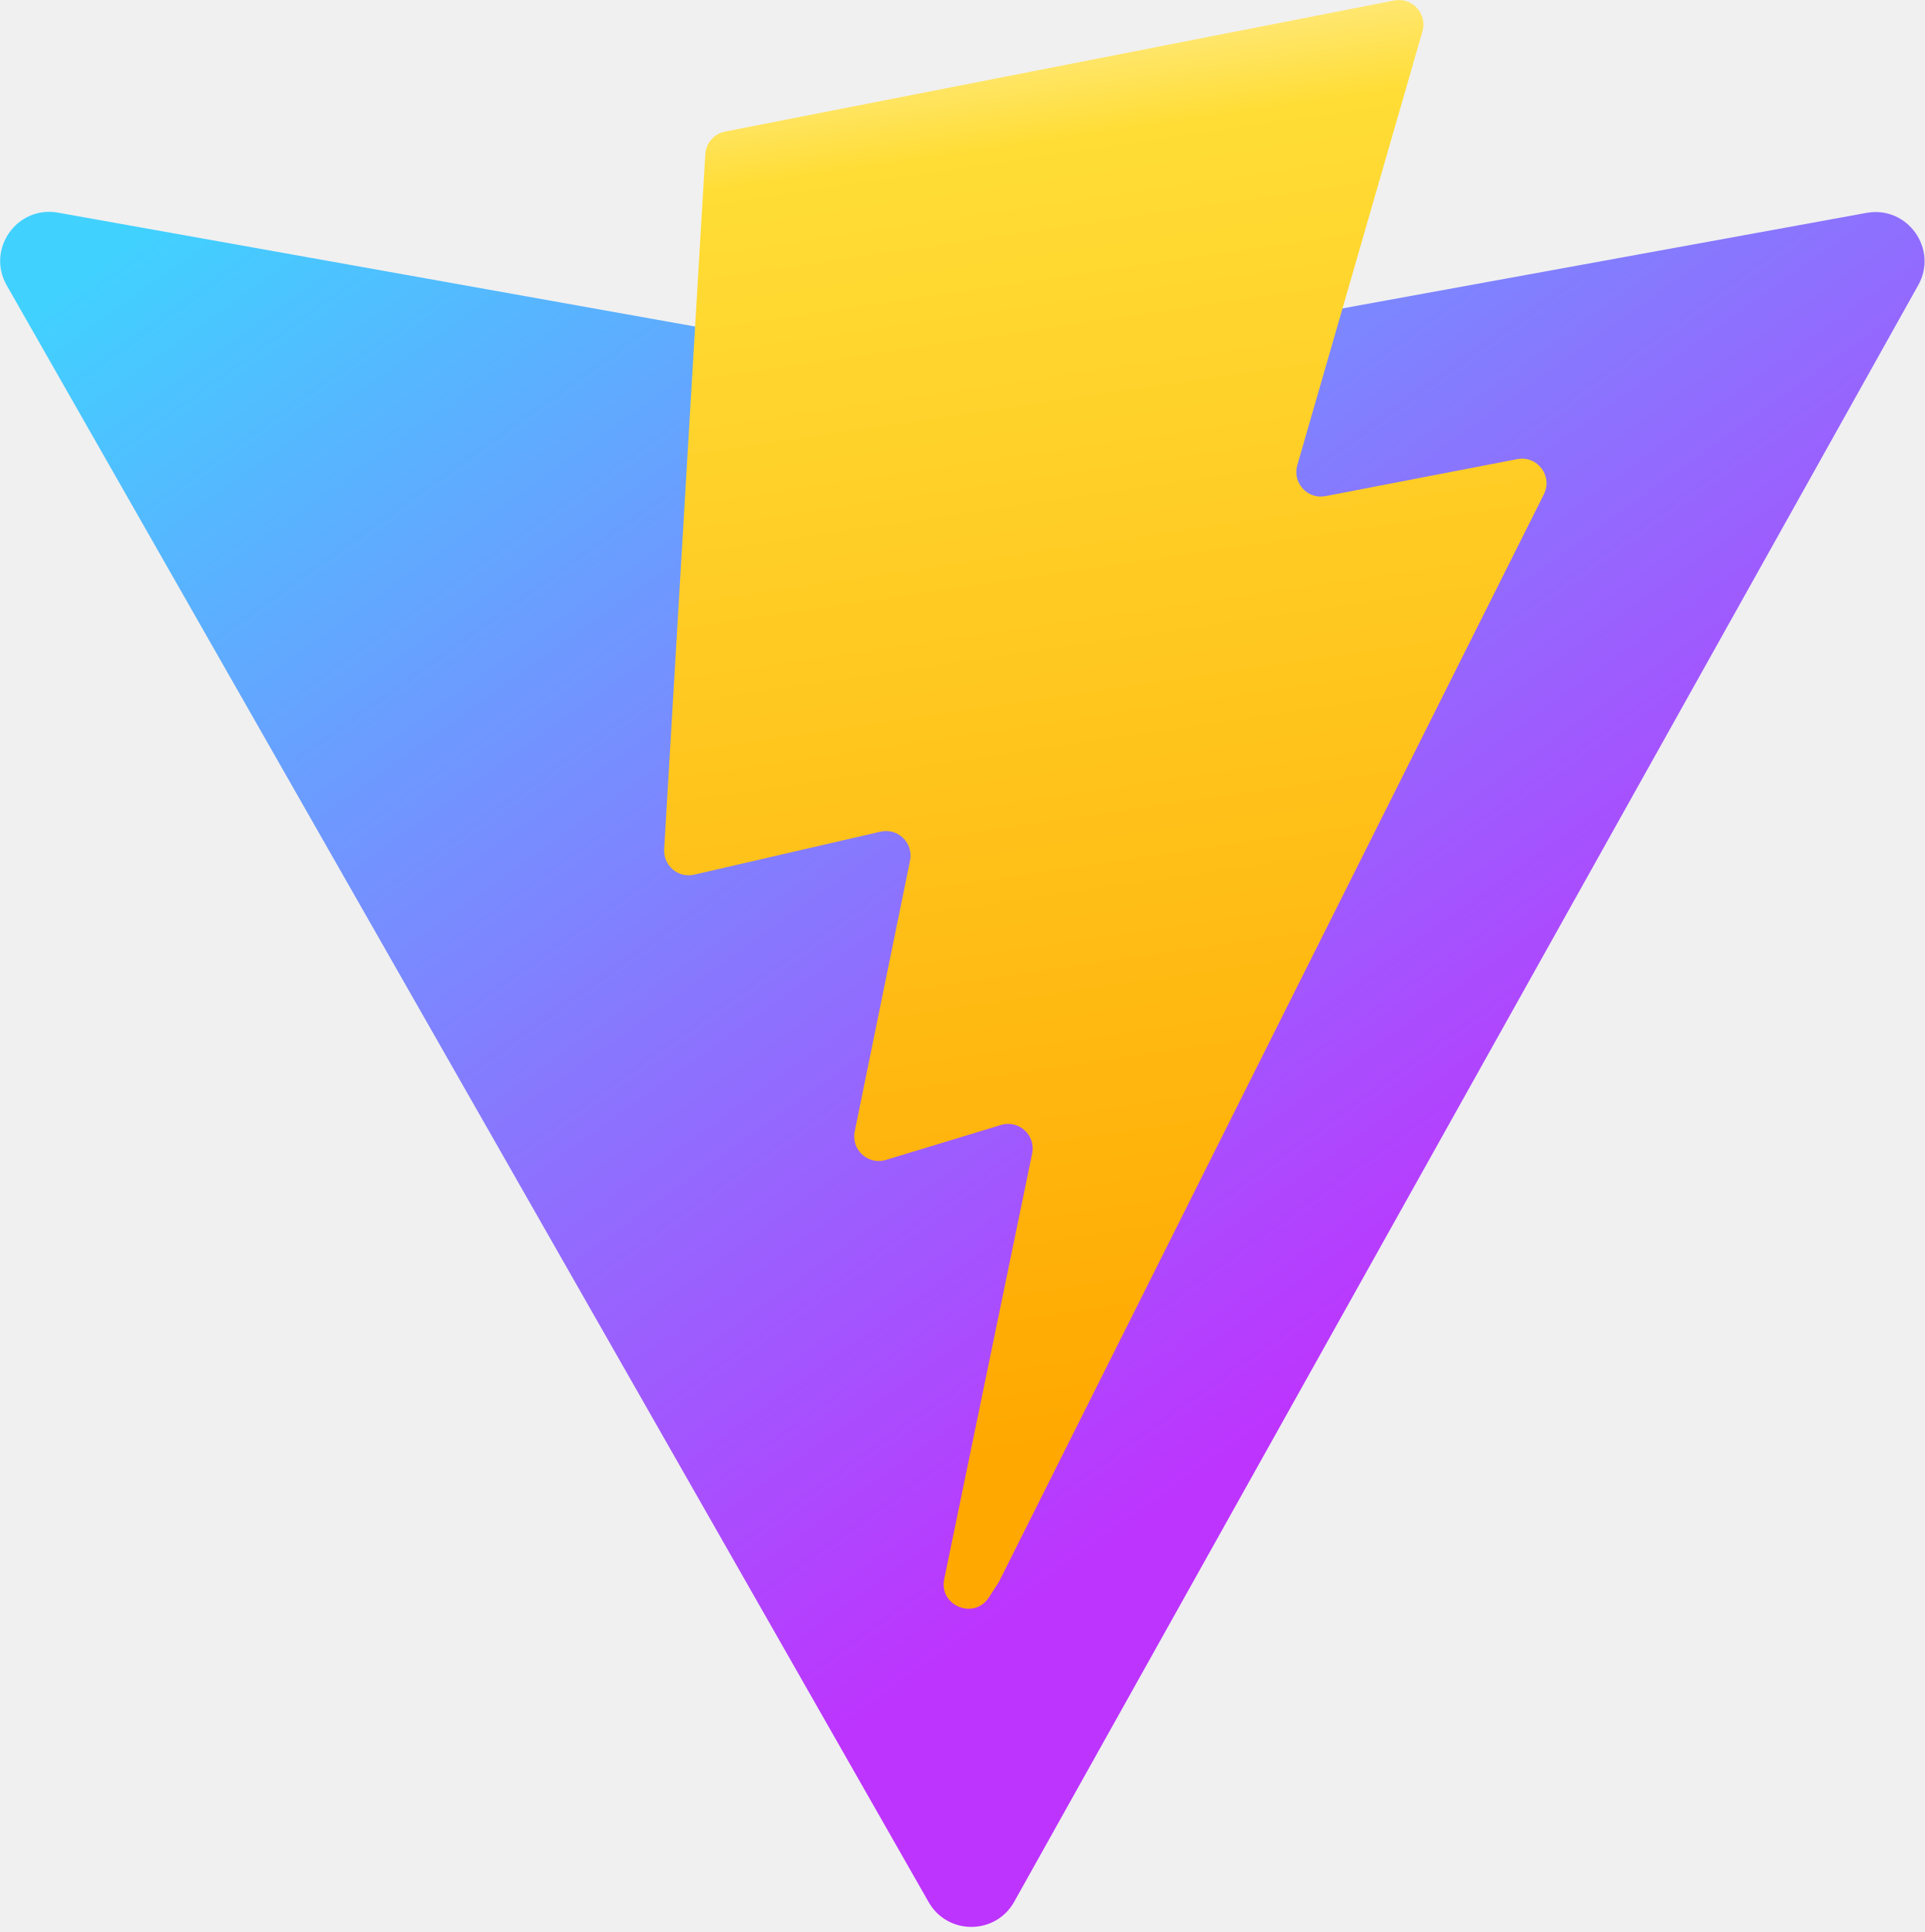
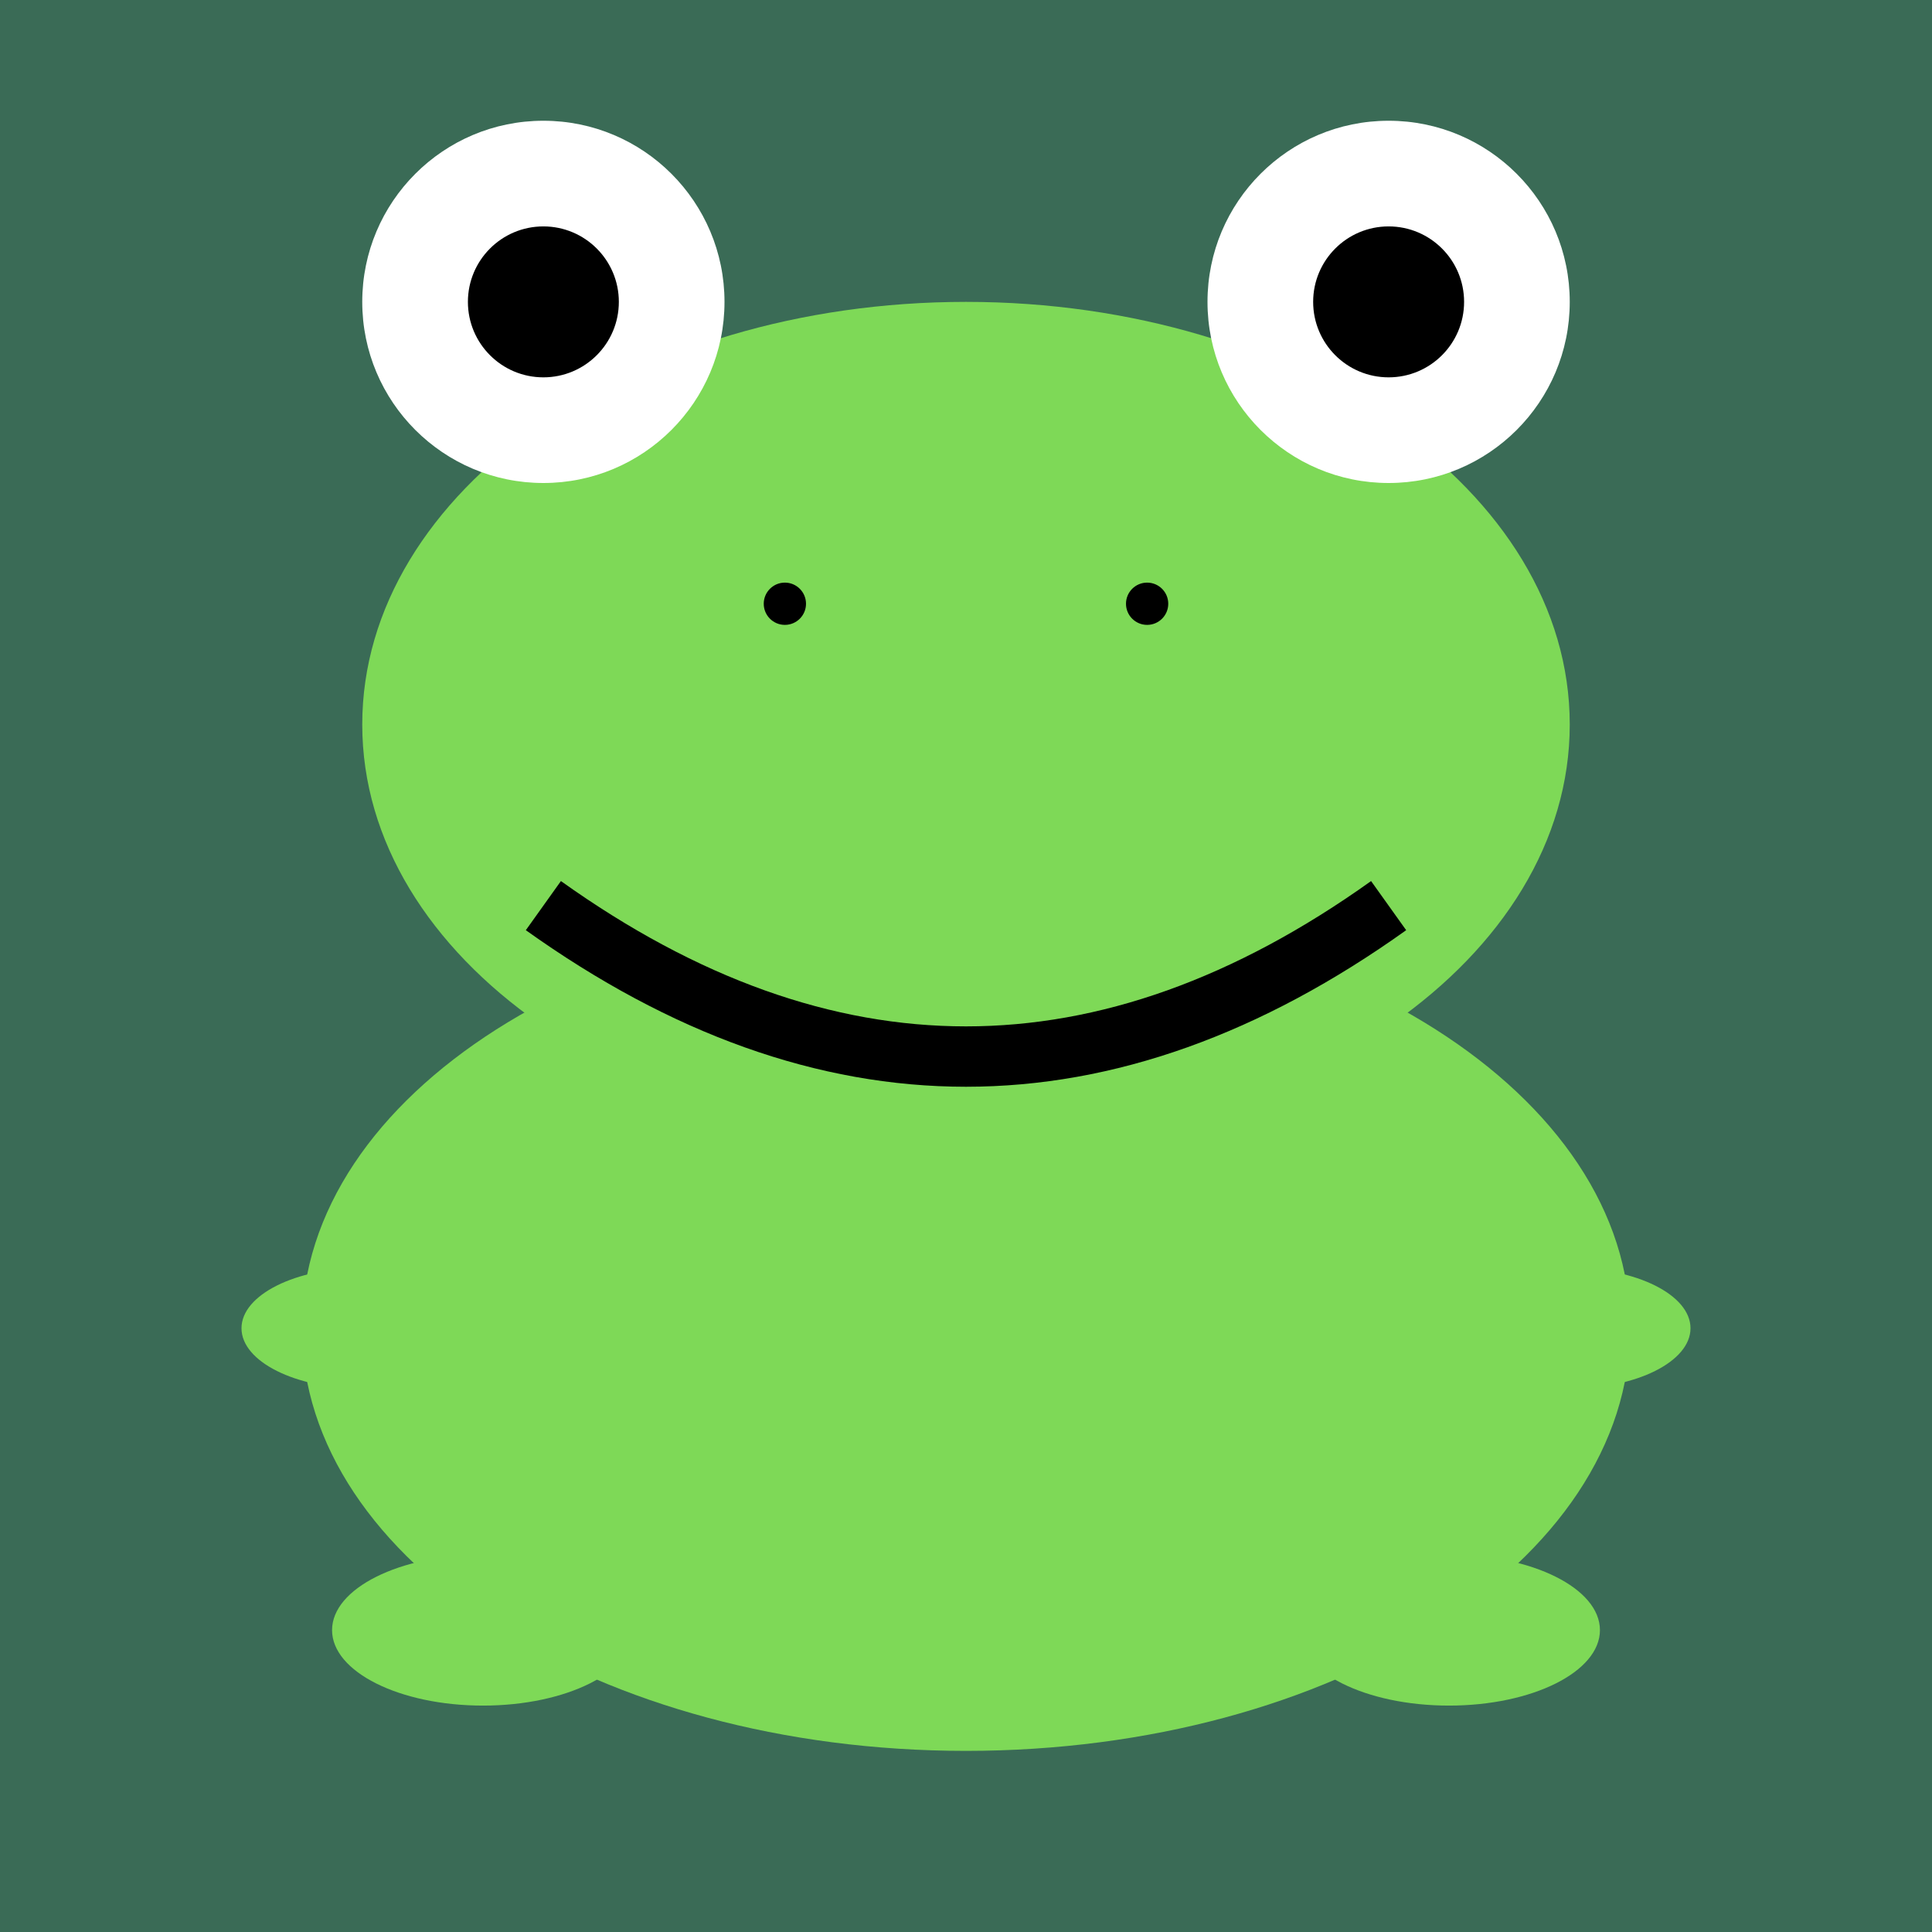
- <svg xmlns="http://www.w3.org/2000/svg" aria-hidden="true" role="img" class="iconify iconify--logos" width="31.88" height="32" preserveAspectRatio="xMidYMid meet" viewBox="0 0 256 257">
-   <defs>
-     <linearGradient id="IconifyId1813088fe1fbc01fb466" x1="-.828%" x2="57.636%" y1="7.652%" y2="78.411%">
-       <stop offset="0%" stop-color="#41D1FF" />
-       <stop offset="100%" stop-color="#BD34FE" />
-     </linearGradient>
-     <linearGradient id="IconifyId1813088fe1fbc01fb467" x1="43.376%" x2="50.316%" y1="2.242%" y2="89.03%">
-       <stop offset="0%" stop-color="#FFEA83" />
-       <stop offset="8.333%" stop-color="#FFDD35" />
-       <stop offset="100%" stop-color="#FFA800" />
-     </linearGradient>
-   </defs>
-   <path fill="url(#IconifyId1813088fe1fbc01fb466)" d="M255.153 37.938L134.897 252.976c-2.483 4.44-8.862 4.466-11.382.048L.875 37.958c-2.746-4.814 1.371-10.646 6.827-9.67l120.385 21.517a6.537 6.537 0 0 0 2.322-.004l117.867-21.483c5.438-.991 9.574 4.796 6.877 9.62Z" />
-   <path fill="url(#IconifyId1813088fe1fbc01fb467)" d="M185.432.063L96.44 17.501a3.268 3.268 0 0 0-2.634 3.014l-5.474 92.456a3.268 3.268 0 0 0 3.997 3.378l24.777-5.718c2.318-.535 4.413 1.507 3.936 3.838l-7.361 36.047c-.495 2.426 1.782 4.5 4.151 3.78l15.304-4.649c2.372-.72 4.652 1.36 4.15 3.788l-11.698 56.621c-.732 3.542 3.979 5.473 5.943 2.437l1.313-2.028l72.516-144.72c1.215-2.423-.88-5.186-3.54-4.672l-25.505 4.922c-2.396.462-4.435-1.77-3.759-4.114l16.646-57.705c.677-2.35-1.37-4.583-3.769-4.113Z" />
+ <svg xmlns="http://www.w3.org/2000/svg" width="256" height="256" viewBox="0 0 64 64">
+   <rect width="100%" height="100%" fill="#3a6b56" />
+   <ellipse cx="32" cy="44" rx="22" ry="14" fill="#7ed957" />
+   <ellipse cx="32" cy="24" rx="20" ry="14" fill="#7ed957" />
+   <circle cx="18" cy="10" r="6" fill="#fff" />
+   <circle cx="46" cy="10" r="6" fill="#fff" />
+   <circle cx="18" cy="10" r="2.5" fill="#000" />
+   <circle cx="46" cy="10" r="2.5" fill="#000" />
+   <path d="M18 30 Q32 40 46 30" stroke="#000" stroke-width="2" fill="none" />
+   <circle cx="26" cy="20" r="0.7" fill="#000" />
+   <circle cx="38" cy="20" r="0.7" fill="#000" />
+   <ellipse cx="16" cy="54" rx="5" ry="2.5" fill="#7ed957" />
+   <ellipse cx="48" cy="54" rx="5" ry="2.5" fill="#7ed957" />
+   <ellipse cx="12" cy="44" rx="4" ry="2" fill="#7ed957" />
+   <ellipse cx="52" cy="44" rx="4" ry="2" fill="#7ed957" />
</svg>
